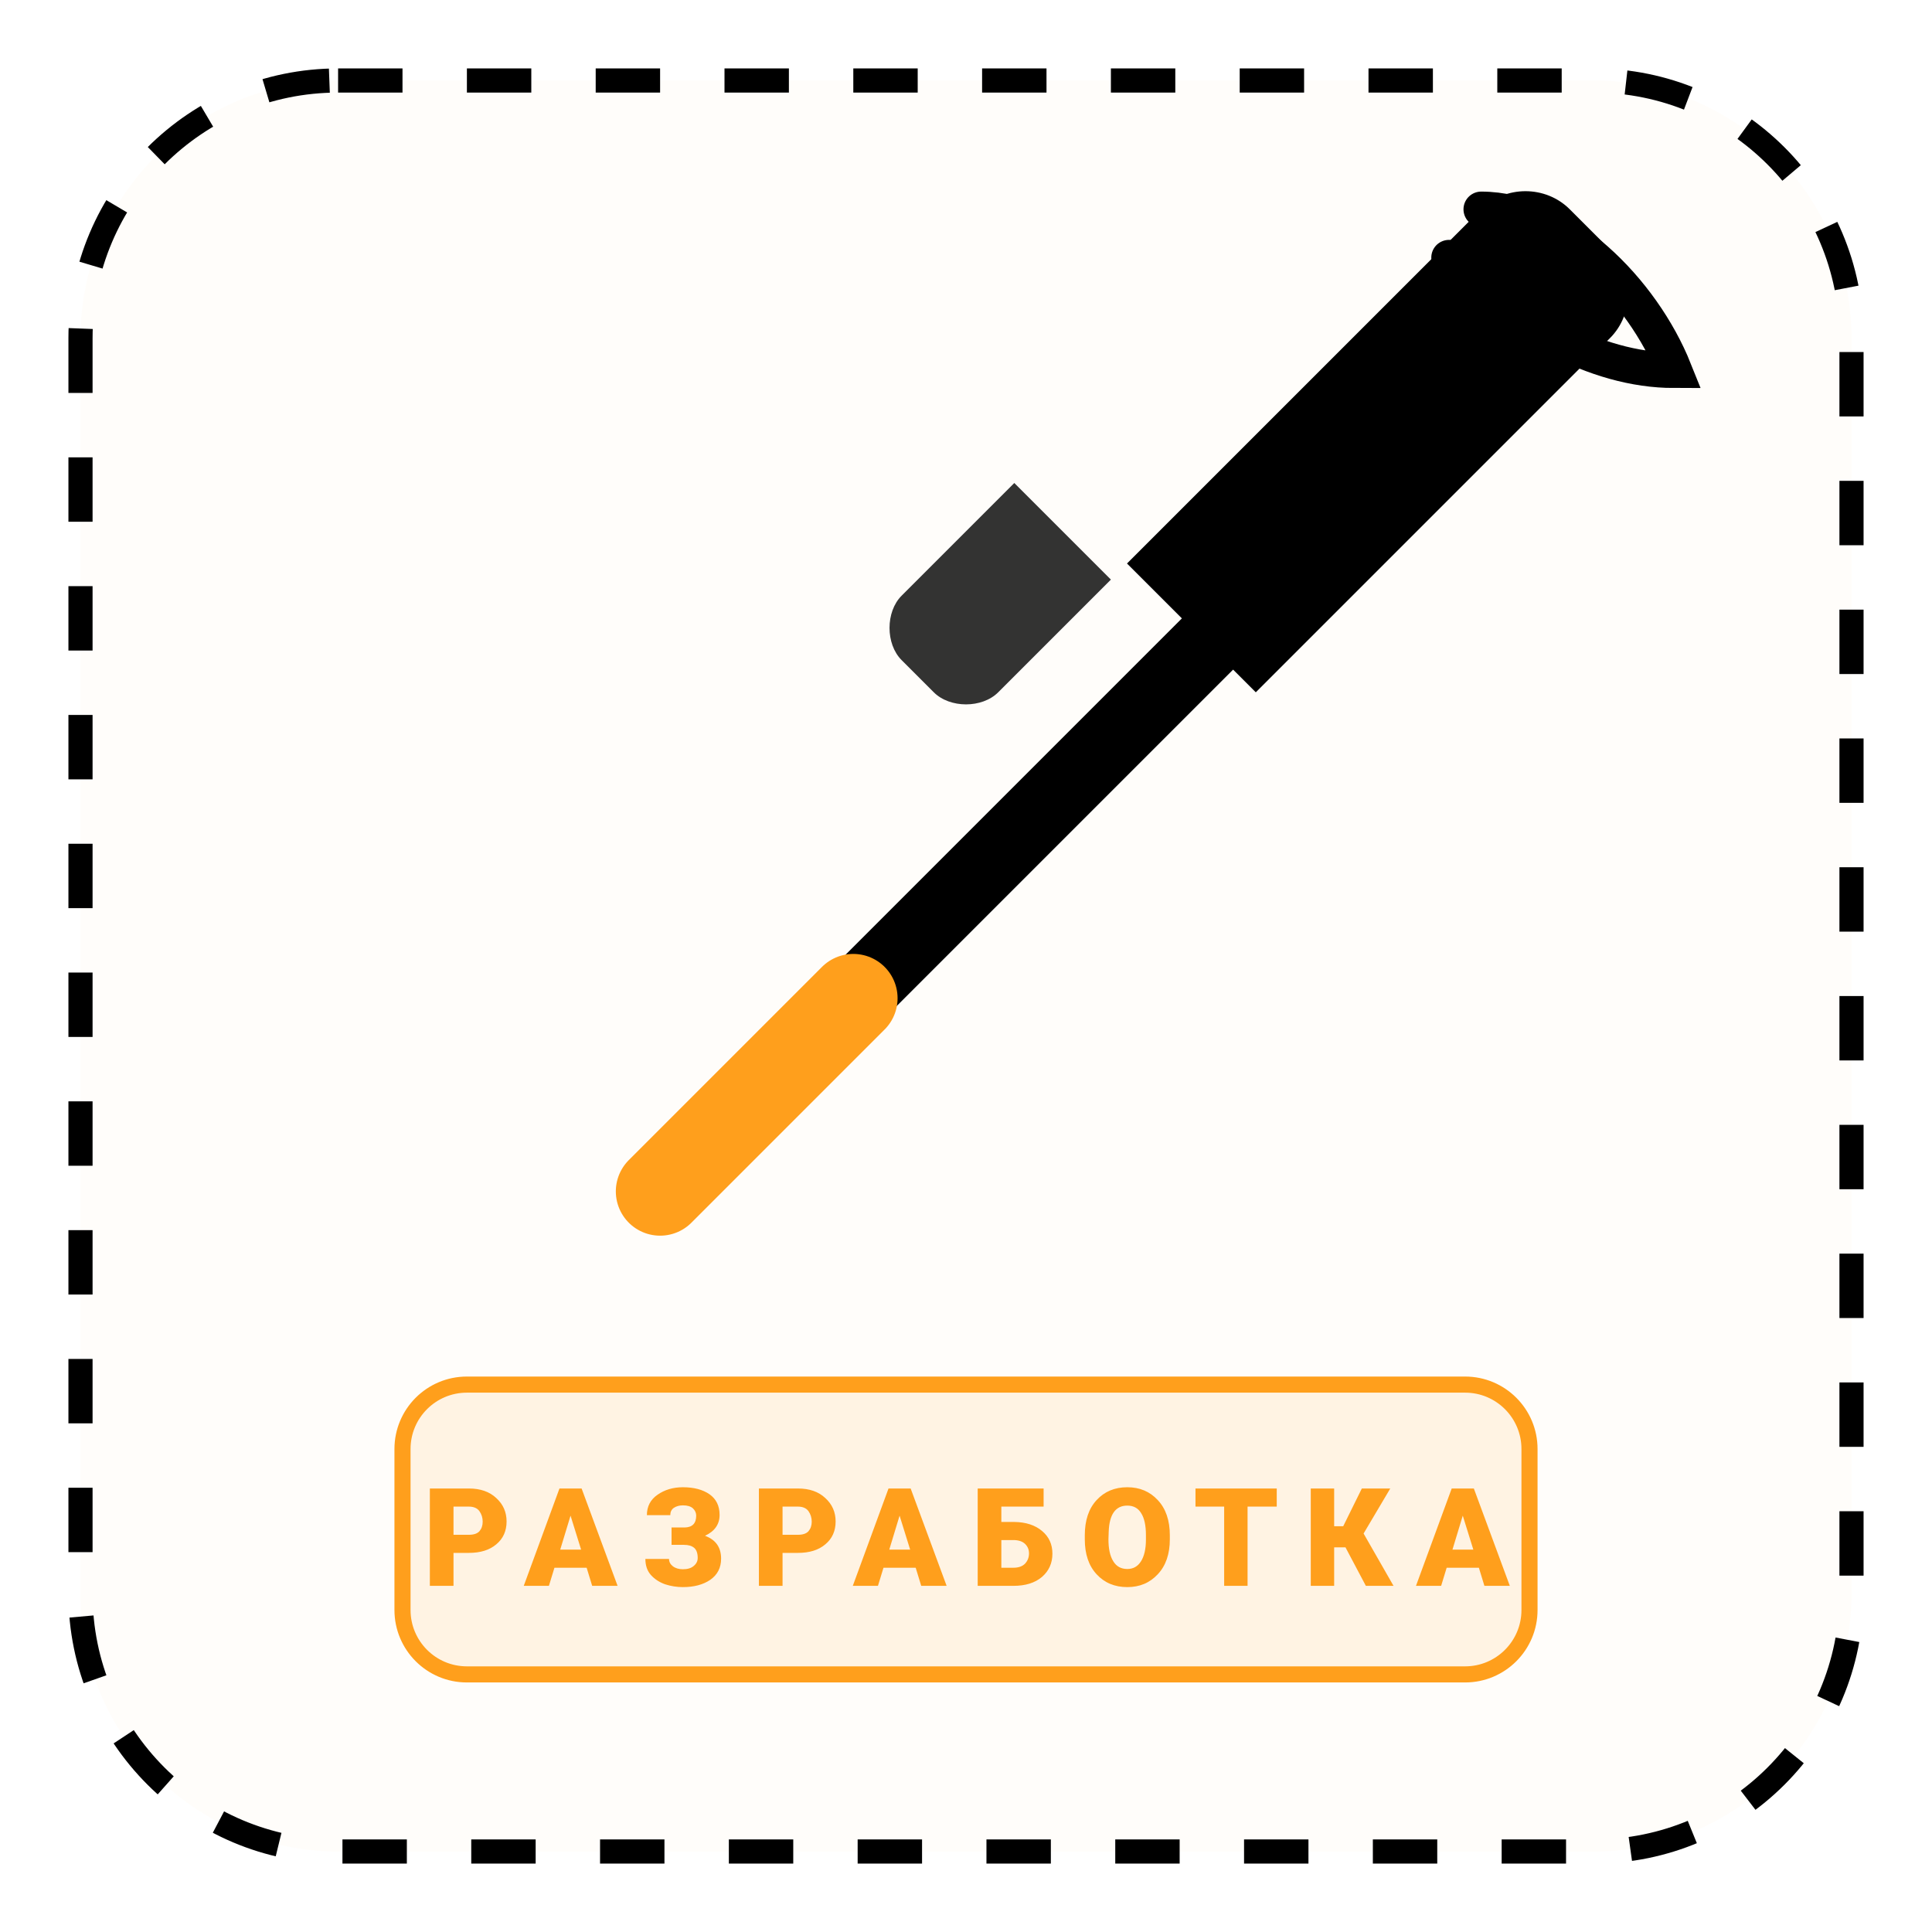
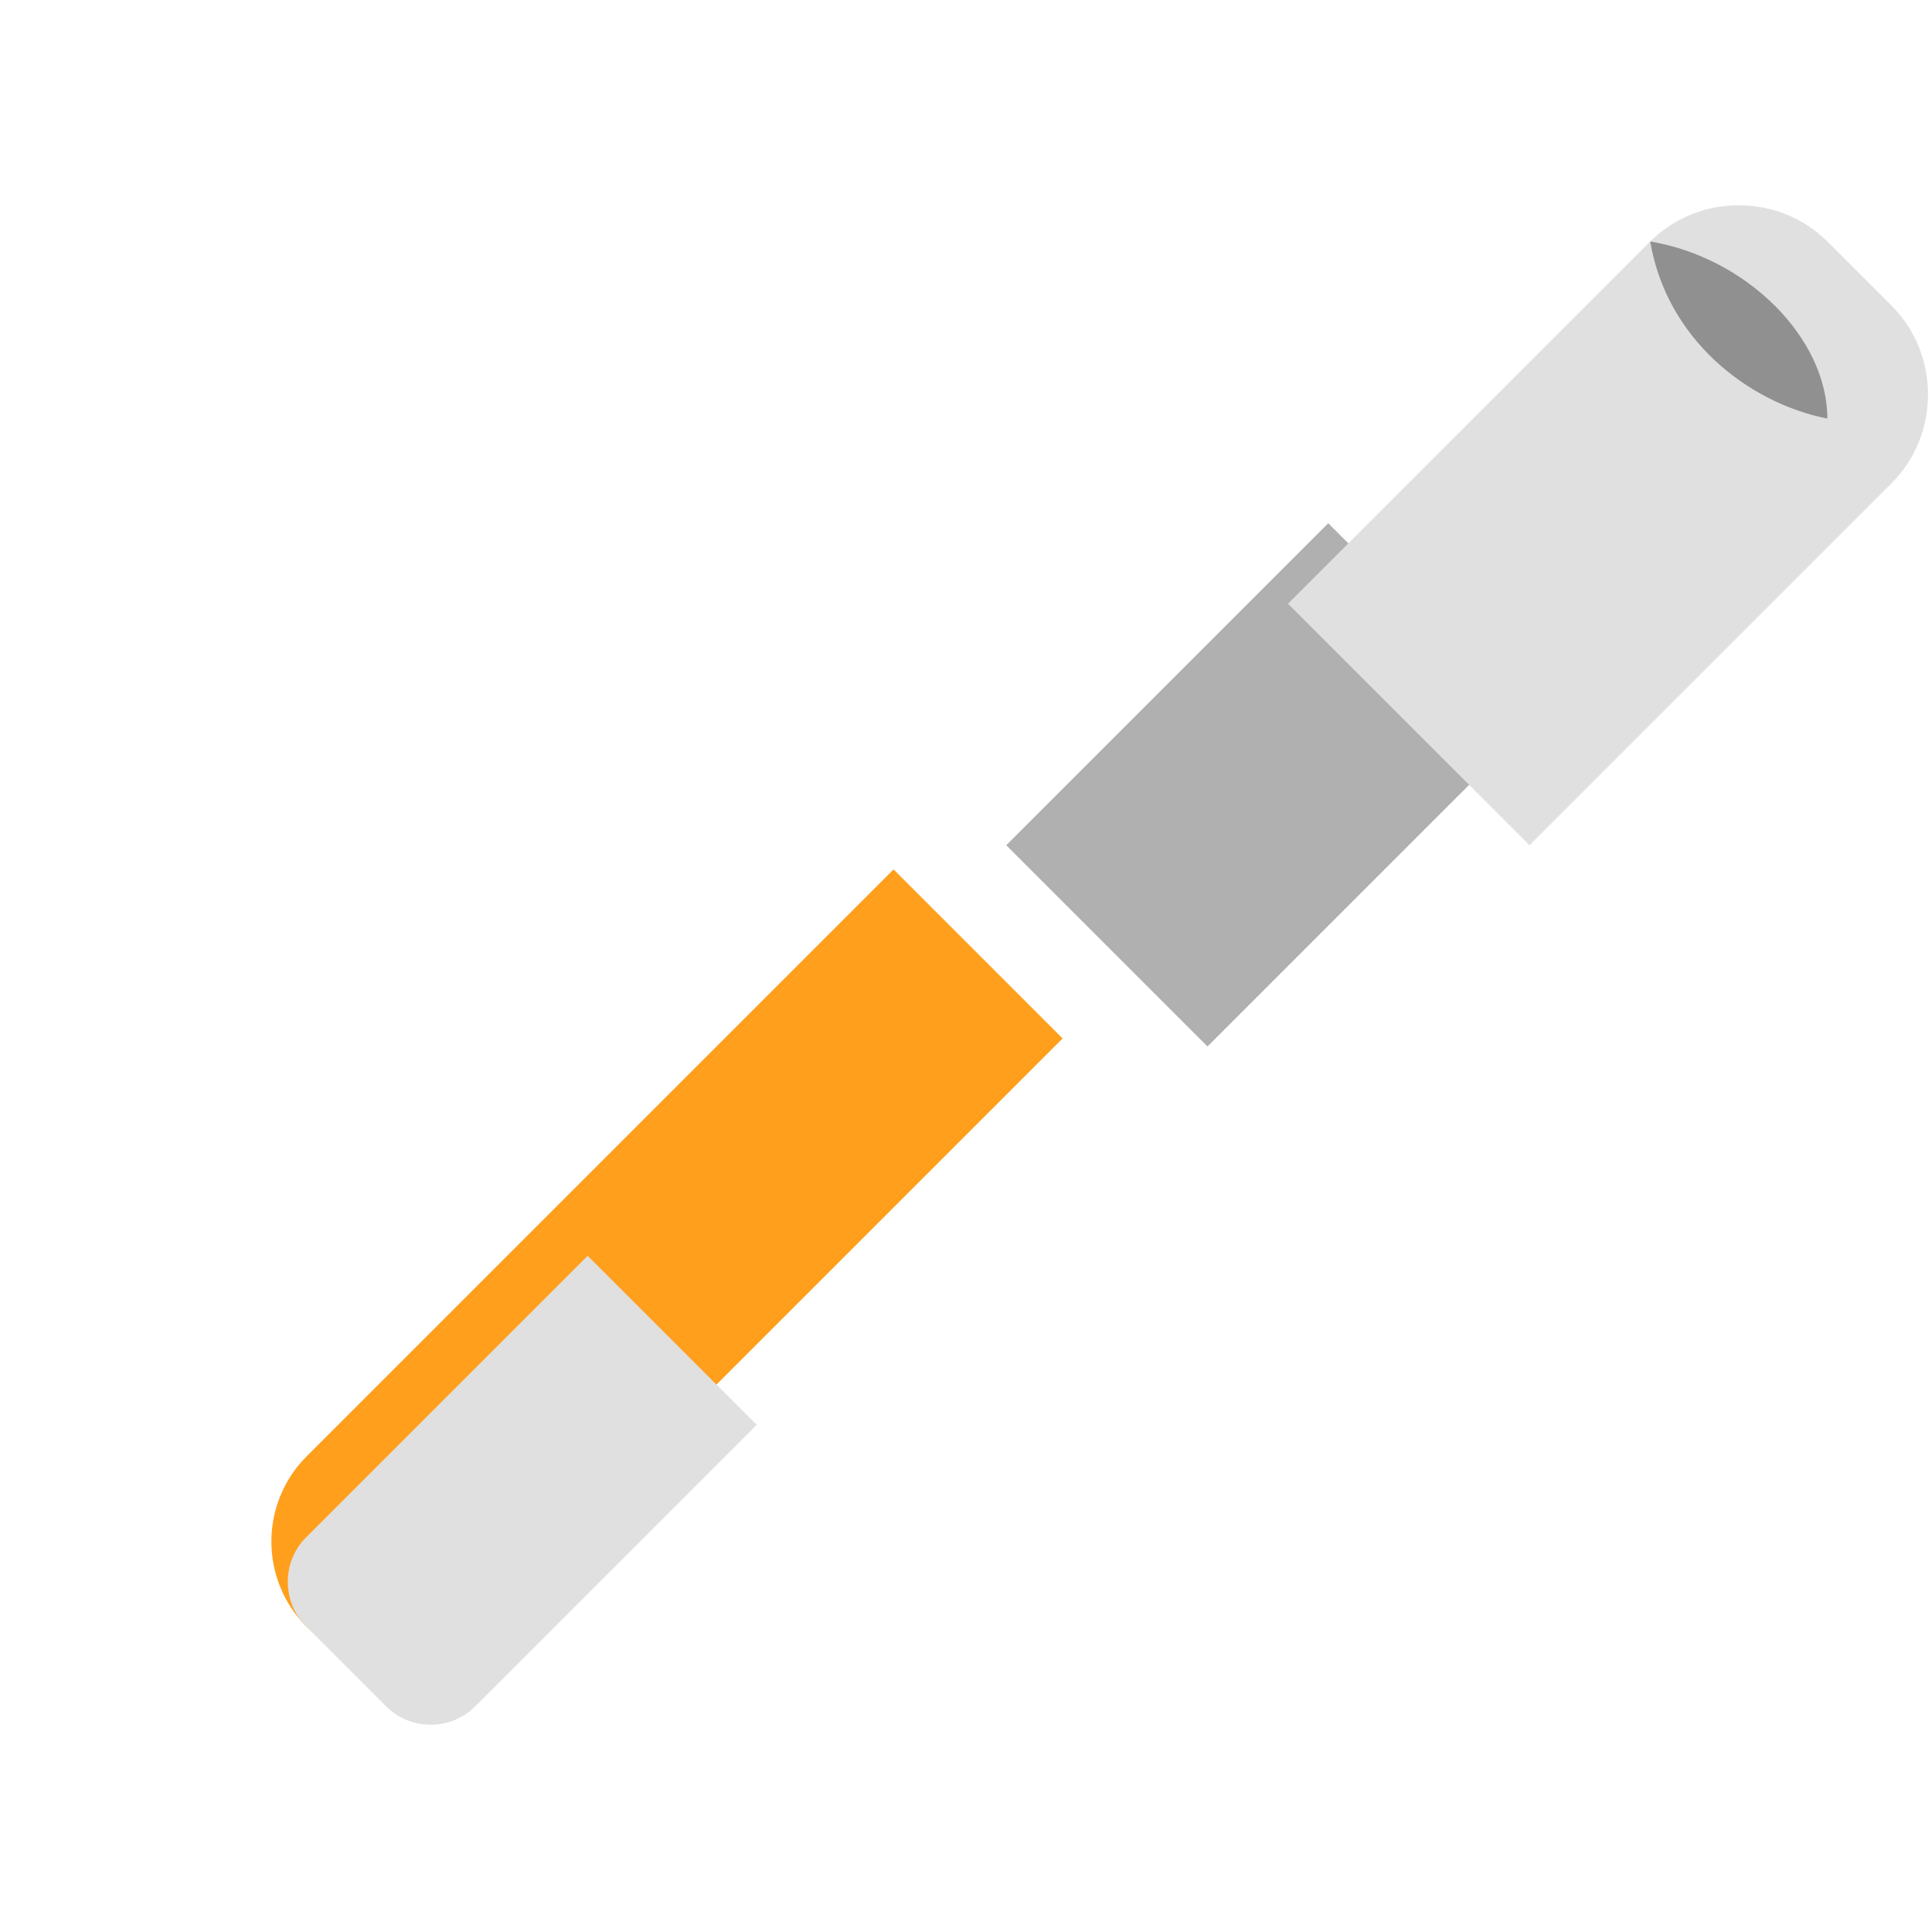
- <svg xmlns="http://www.w3.org/2000/svg" viewBox="0 0 120 120" fill="none">
-   <rect x="5" y="5" width="110" height="110" rx="16" fill="rgba(255, 159, 28, 0.02)" stroke="currentColor" stroke-width="1.5" stroke-dasharray="4 4" />
-   <g transform="translate(10, -5)">
-     <line x1="35" y1="75" x2="65" y2="45" stroke="currentColor" stroke-width="4.5" stroke-linecap="round" />
-     <line x1="31" y1="79" x2="43" y2="67" stroke="#FF9F1C" stroke-width="5.5" stroke-linecap="round" />
-     <path d="M60 40 L82 18 C83.5 16.5 86 16.5 87.5 18 L90 20.5 C91.5 22 91.5 24.5 90 26 L68 48 Z" fill="currentColor" />
-     <path d="M82 18 C87 18 92 23 94 28 C89 28 84 25 80 21" stroke="currentColor" stroke-width="2.2" stroke-linecap="round" />
-     <path d="M59 41 L52 48 C51 49 49 49 48 48 L46 46 C45 45 45 43 46 42 L53 35 Z" fill="currentColor" opacity="0.8" />
-   </g>
-   <rect x="25" y="86" width="70" height="18" rx="4" fill="rgba(255, 159, 28, 0.1)" stroke="#FF9F1C" stroke-width="1" />
-   <text x="60" y="98.5" text-anchor="middle" fill="#FF9F1C" font-family="Segoe UI, Roboto, Helvetica, sans-serif" font-size="8.5" font-weight="900" letter-spacing="1.5">РАЗРАБОТКА</text>
+ <svg xmlns="http://www.w3.org/2000/svg" viewBox="0 0 24 24" fill="none">
+   <path d="M3.8 20.2a1.5 1.5 0 0 0 2.1 0l7.3-7.3-2.1-2.1-7.3 7.3a1.5 1.5 0 0 0 0 2.1z" fill="#FF9F1C" />
+   <path d="M3.8 20.2c-.3-.3-.3-.8 0-1.1l3.5-3.5 2.1 2.1-3.5 3.5c-.3.3-.8.3-1.1 0z" fill="#E0E0E0" />
+   <path d="M12.5 10.5l4-4 2.5 2.5-4 4z" fill="#B0B0B0" />
+   <path d="M16 7.5L20.5 3c.6-.6 1.6-.6 2.2 0l.8.8c.6.6.6 1.6 0 2.2L19 10.5z" fill="#E0E0E0" />
+   <path d="M20.5 3c1.2.2 2.2 1.2 2.2 2.2-1-.2-2-1-2.2-2.2z" fill="#909090" />
</svg>
